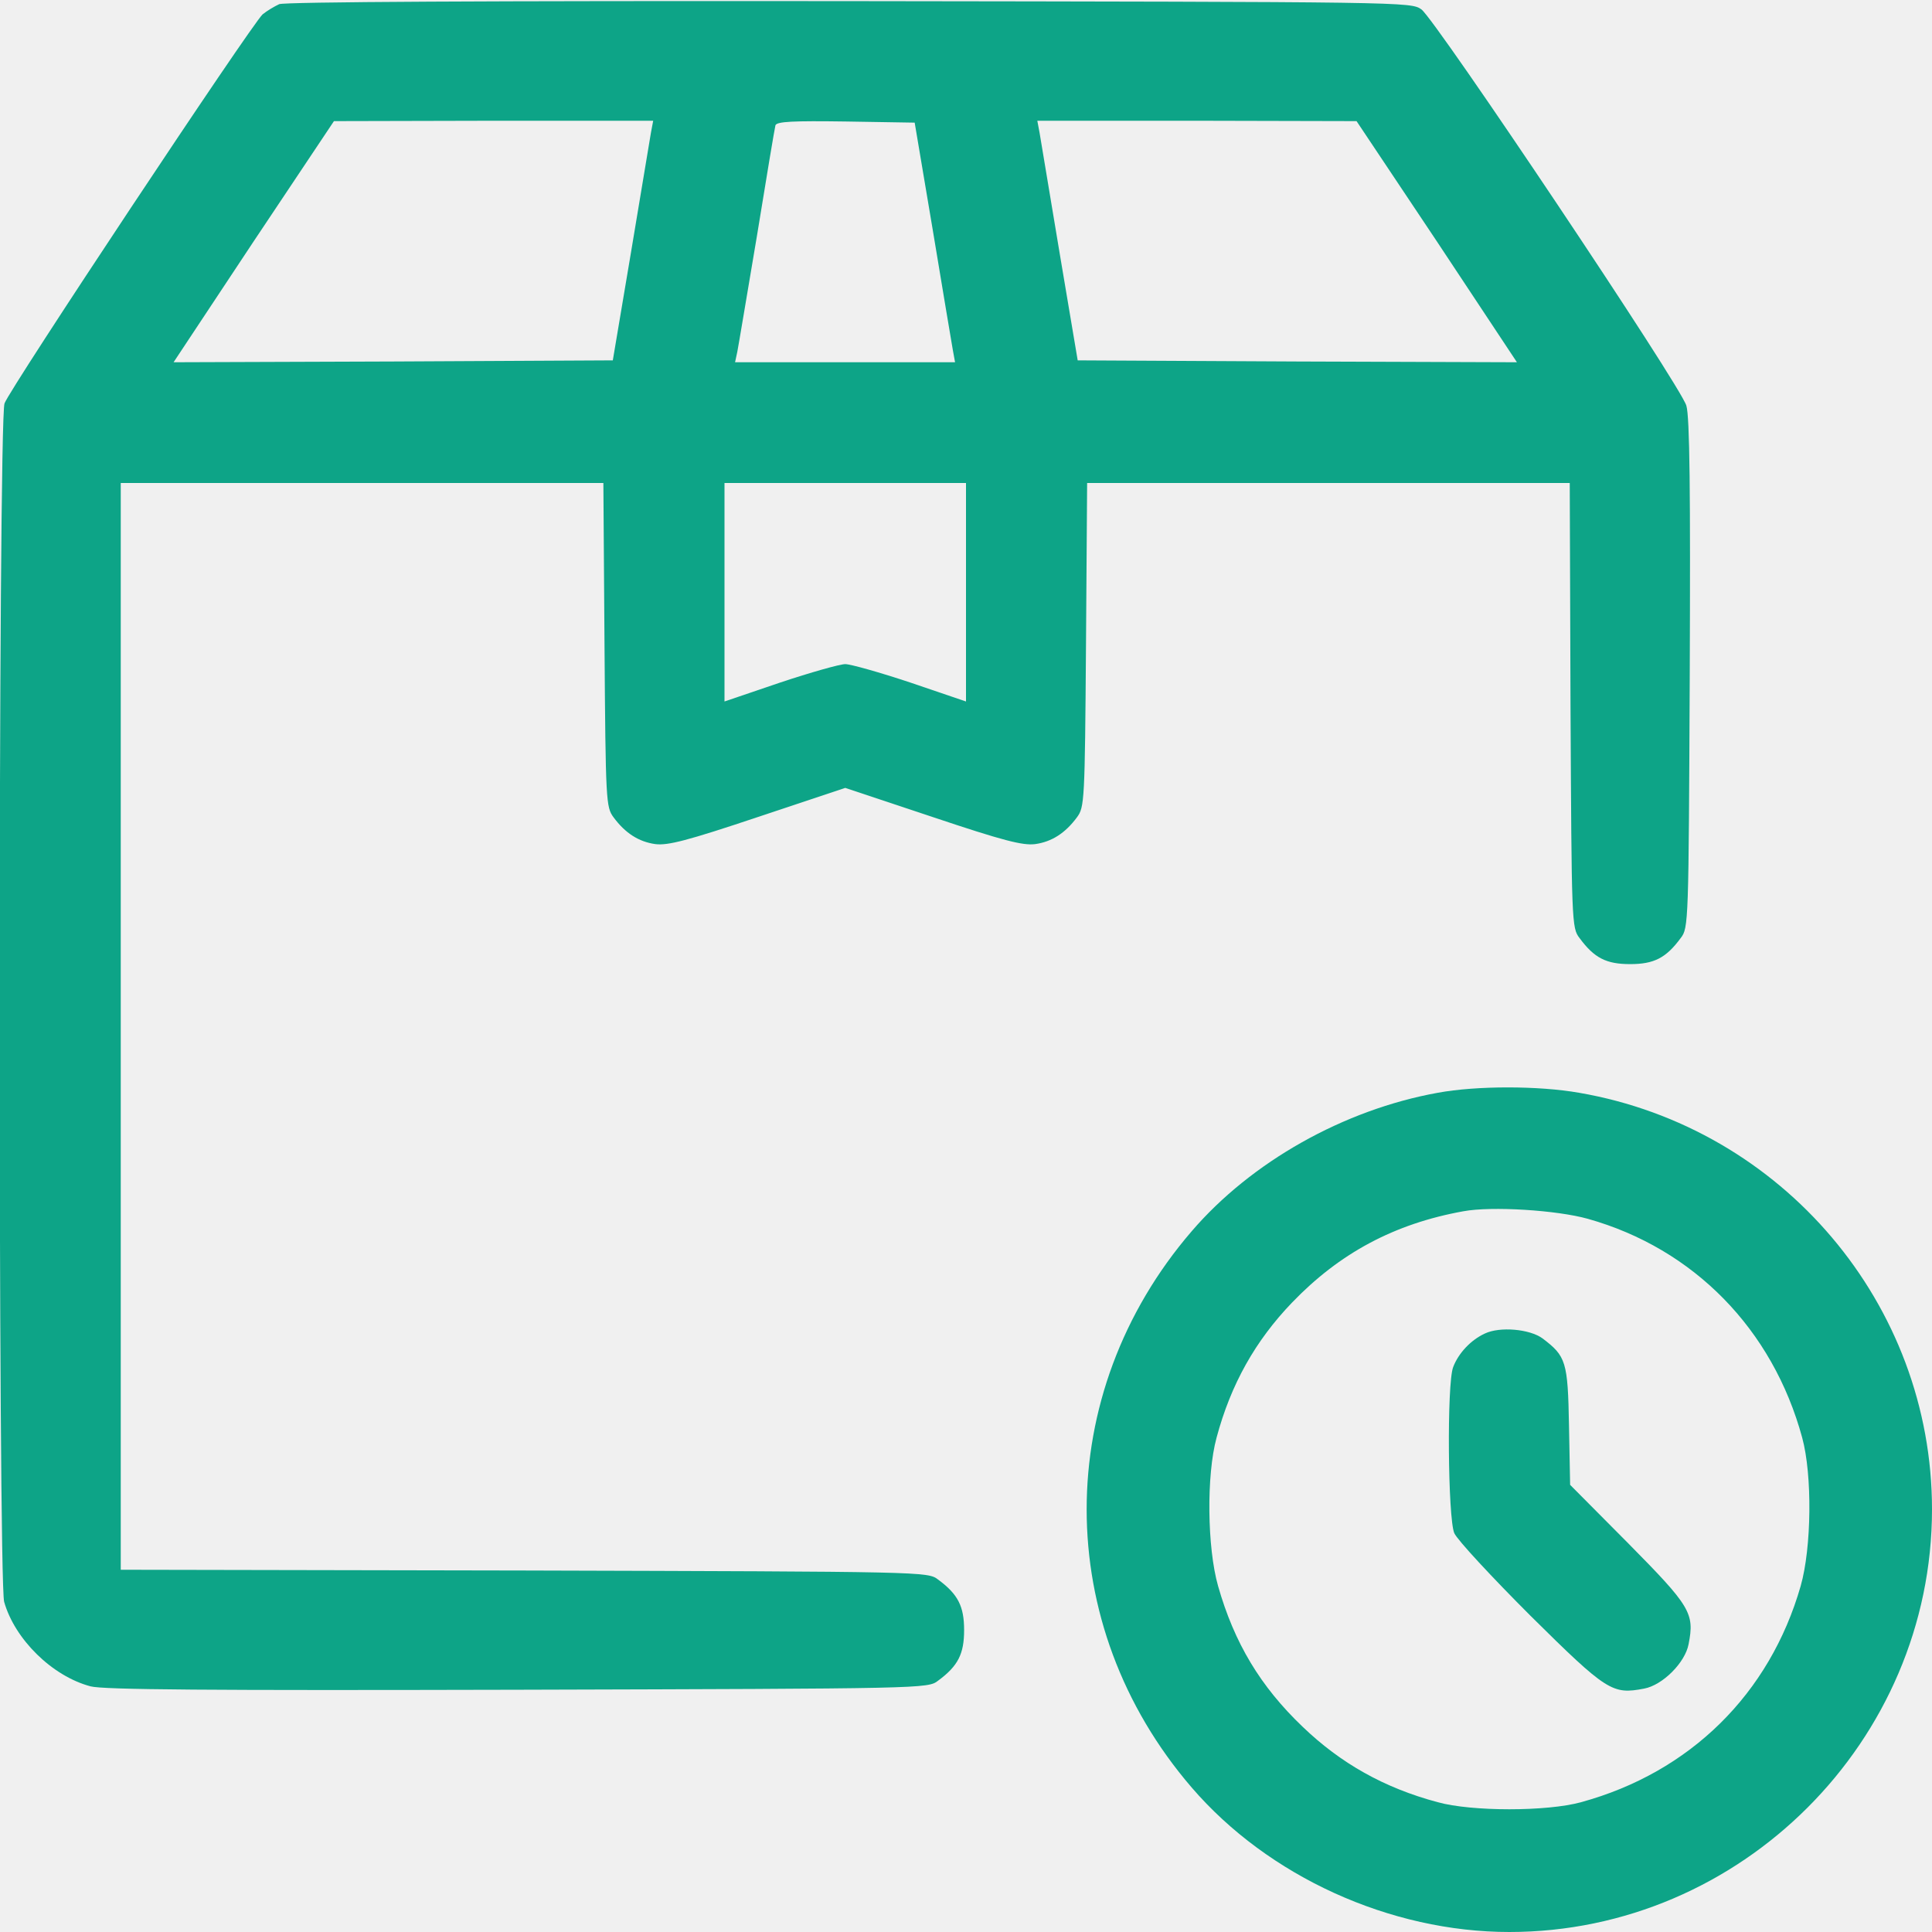
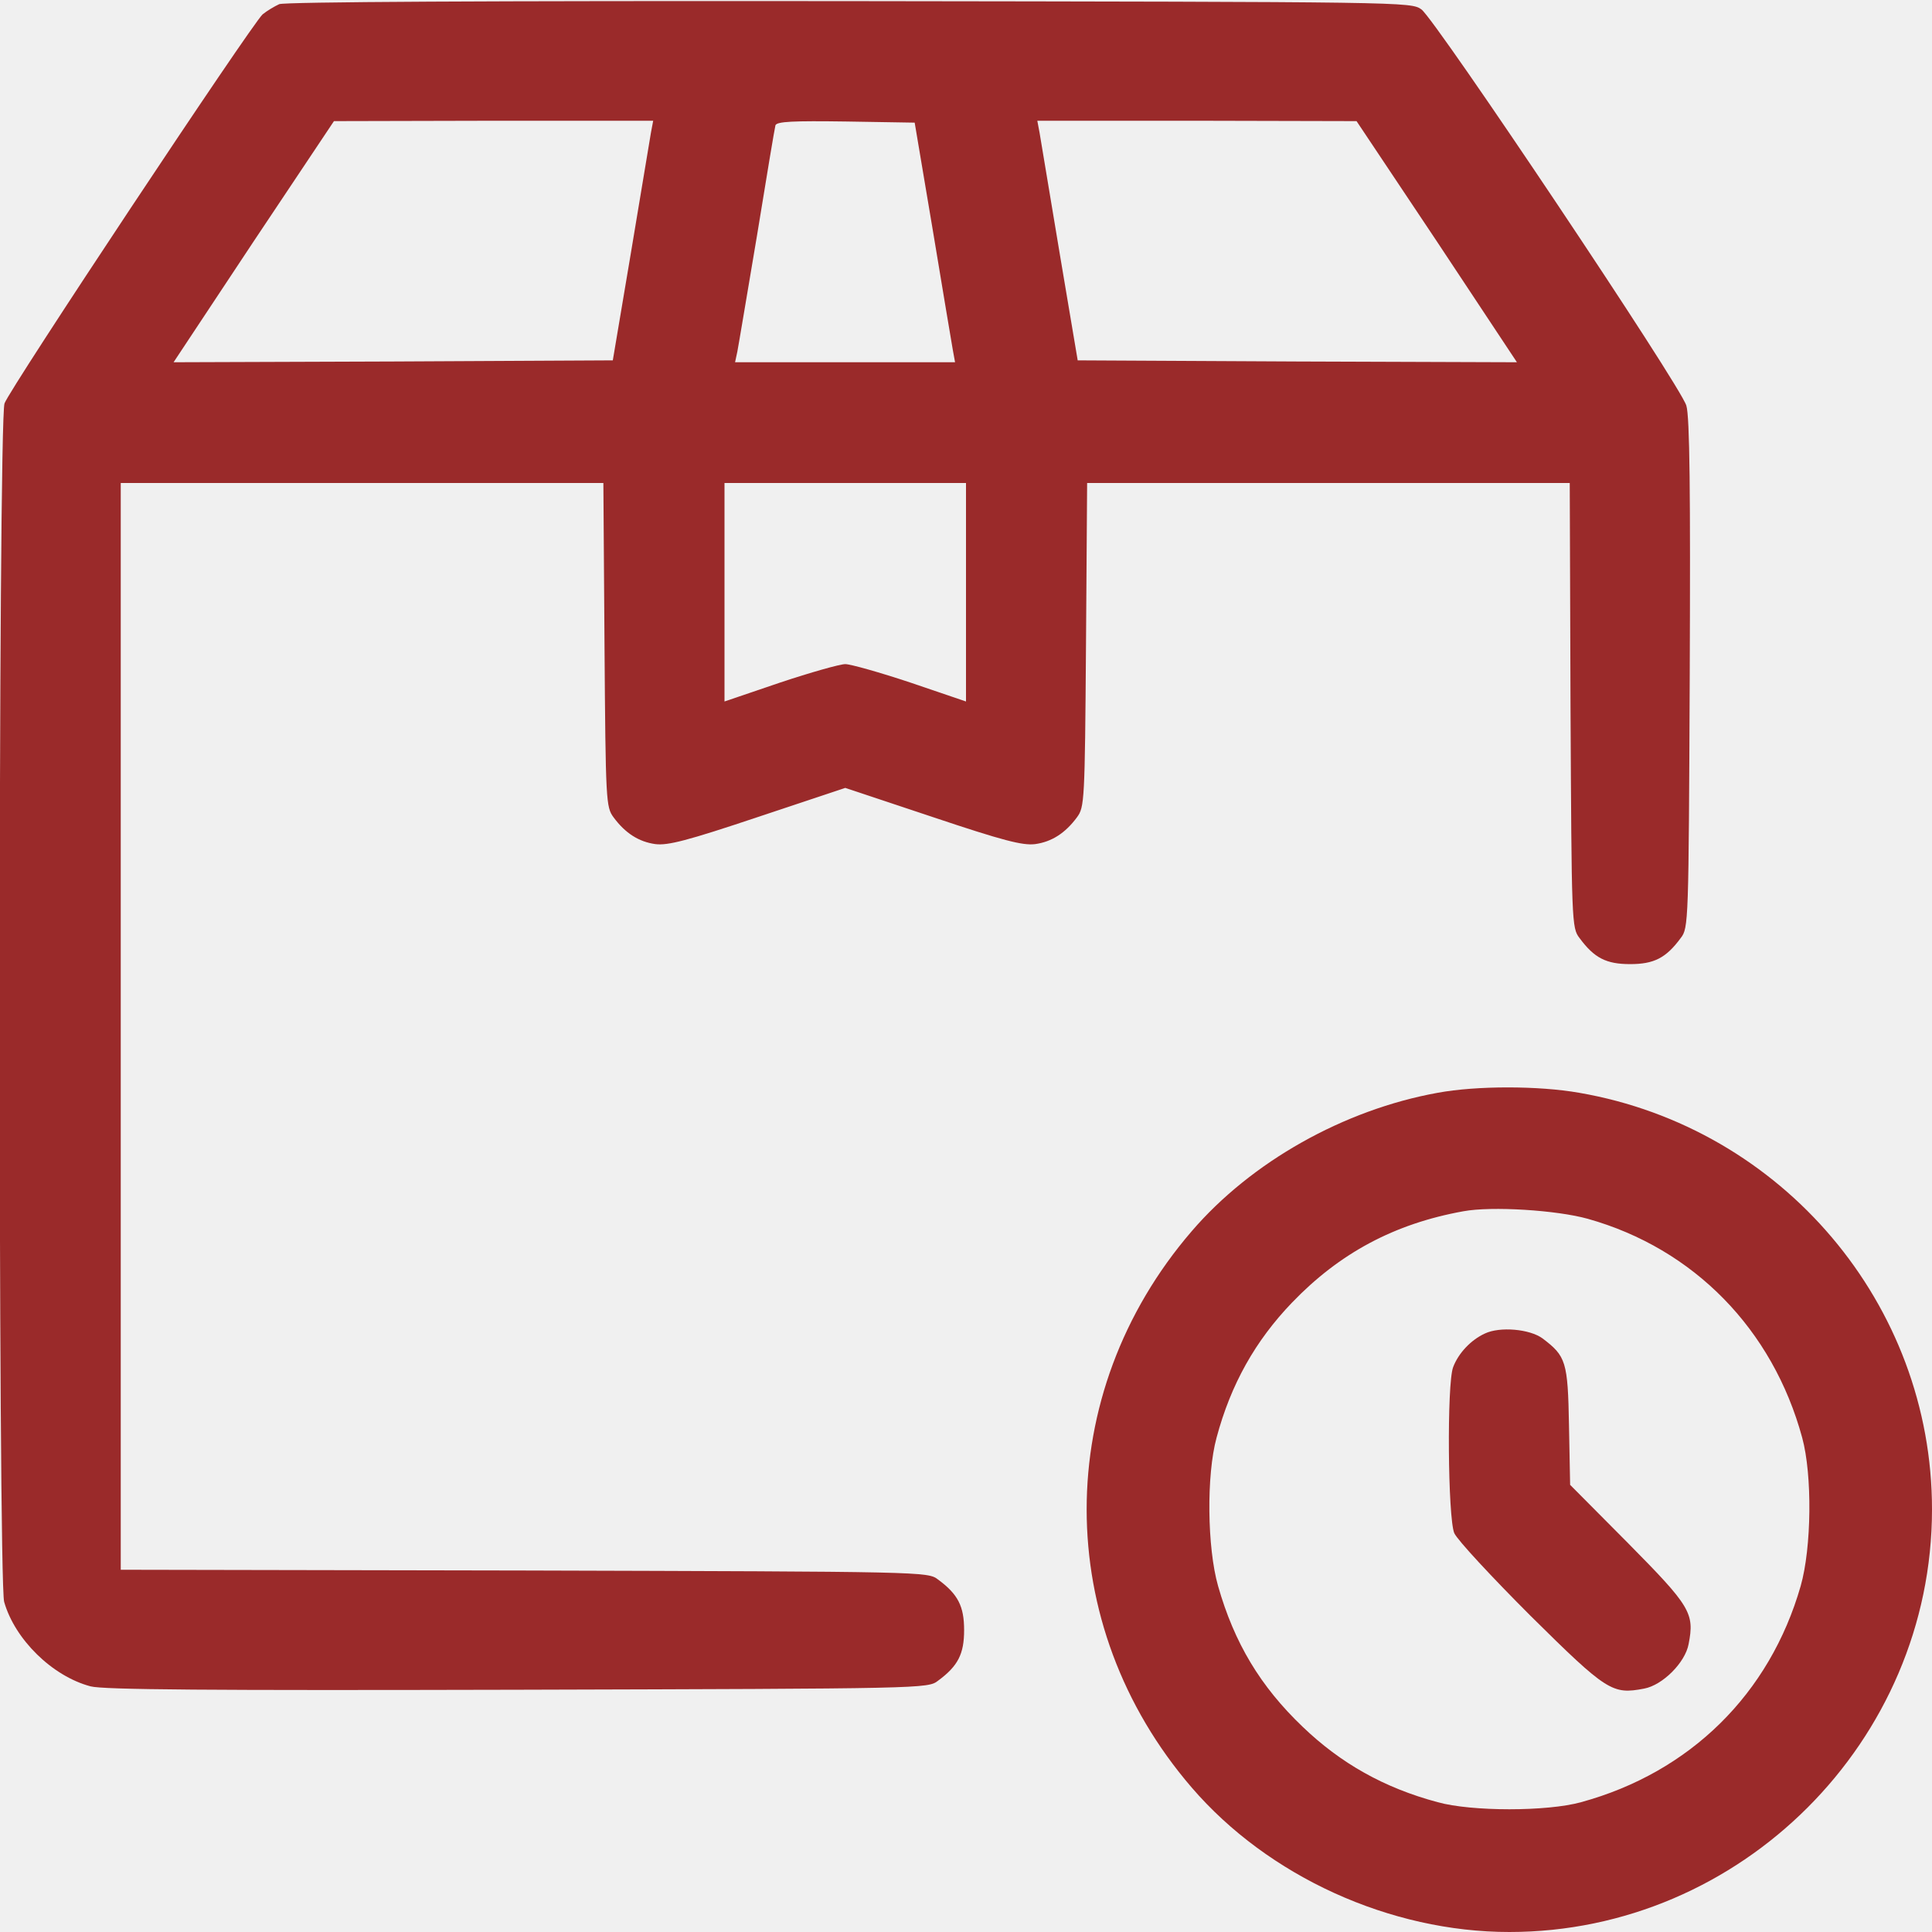
<svg xmlns="http://www.w3.org/2000/svg" width="512" height="512" viewBox="0 0 512 512" fill="none">
  <g clip-path="url(#clip0_436_88)">
-     <path d="M74 1.1C72.7 1.7 70.7 2.9 69.6 3.8C66.7 6.4 2.5 103.1 1.2 106.9C-0.5 111.6 -0.5 418.6 1.1 424.5C3.9 434.4 13.8 444.2 24 446.9C27.4 447.8 55.1 448 137.2 447.8C245.2 447.5 245.9 447.5 248.6 445.4C253.9 441.5 255.5 438.3 255.5 432C255.5 425.7 253.9 422.5 248.6 418.6C245.9 416.5 245.2 416.5 138.9 416.2L32 416V272V128H96H159.9L160.2 170.9C160.5 212.5 160.6 213.9 162.6 216.6C165.7 220.8 169.3 223.1 173.7 223.7C177 224.1 182.1 222.8 200.9 216.5L224 208.8L247.1 216.5C265.9 222.8 271 224.1 274.3 223.7C278.7 223.1 282.3 220.8 285.4 216.6C287.4 213.9 287.5 212.5 287.8 170.9L288.1 128H352H416L416.2 186.9C416.5 244.7 416.5 245.9 418.6 248.6C422.5 253.9 425.7 255.5 432 255.5C438.3 255.5 441.5 253.9 445.4 248.6C447.5 245.9 447.5 244.7 447.8 178.7C448 130.6 447.8 110.4 446.9 107.5C445.5 102.4 380.5 5.3 376.7 2.5C373.9 0.5 373.1 0.5 225.2 0.3C128.5 0.2 75.6 0.5 74 1.1ZM172.5 35.2C172.2 37 169.8 51.3 167.2 67L162.4 95.5L104.2 95.8L46 96L67.2 64L88.5 32.1L130.8 32H173.1L172.5 35.2ZM247.2 61C249.8 76.7 252.2 91 252.5 92.7L253.1 96H224H194.8L195.4 93.2C195.7 91.7 198 77.9 200.6 62.5C203.1 47.1 205.3 33.9 205.5 33.2C205.9 32.2 210.1 32 224.2 32.2L242.4 32.5L247.2 61ZM380.8 64L402 96L343.8 95.8L285.6 95.5L280.8 67C278.2 51.3 275.8 37 275.5 35.2L274.9 32H317.2L359.5 32.1L380.8 64ZM256 156.9V185.9L241.3 180.9C233.2 178.2 225.4 176 224 176C222.6 176 214.8 178.2 206.7 180.9L192 185.9V156.9V128H224H256V156.9Z" fill="#0DA487" />
-     <path d="M381 289.6C356.1 294.1 331.6 307.9 315.8 326.3C278.7 369.4 278.7 430.6 315.8 473.7C336.1 497.3 368.4 512 400 512C461.4 512 512 461.4 512 400C512 345.7 472.4 298.9 418.5 289.6C407.7 287.7 391.3 287.7 381 289.6ZM420.8 323C448.9 330.9 469.8 352.3 477.6 381C480.3 390.9 480.1 410.1 477.2 420.3C469 448.9 447.9 469.7 419 477.6C410 480.1 390 480.1 381 477.6C366.8 473.8 355.3 467.3 345.2 457.6C334 446.9 327.1 435.4 322.8 420.3C319.9 410.1 319.7 390.9 322.4 381C326.2 366.8 332.7 355.3 342.4 345.2C355 332.1 369.5 324.3 387.8 321C395.3 319.6 412.6 320.7 420.8 323Z" fill="#0DA487" />
-     <path d="M393.5 353.4C389.8 355.1 386.5 358.6 385.1 362.3C383.4 366.7 383.7 402.3 385.4 406.3C386.2 408.1 395.3 417.9 405.6 428.2C425.9 448.3 427.3 449.1 435.7 447.5C440.6 446.6 446.6 440.6 447.5 435.7C449.1 427.5 448 425.7 431.5 409L416.1 393.5L415.8 377.8C415.5 360.8 415 359.4 408.8 354.7C405.4 352.2 397.5 351.5 393.5 353.4Z" fill="#0DA487" />
+     <path d="M74 1.1C72.7 1.7 70.7 2.9 69.6 3.8C66.7 6.4 2.5 103.1 1.2 106.9C-0.5 111.6 -0.5 418.6 1.1 424.5C3.9 434.4 13.8 444.2 24 446.9C27.4 447.8 55.1 448 137.2 447.8C245.2 447.5 245.9 447.5 248.6 445.4C253.9 441.5 255.5 438.3 255.5 432C255.5 425.7 253.9 422.5 248.6 418.6C245.9 416.5 245.2 416.5 138.9 416.2L32 416V272V128H96H159.9L160.2 170.9C160.5 212.5 160.6 213.9 162.6 216.6C165.7 220.8 169.3 223.1 173.7 223.7C177 224.1 182.1 222.8 200.9 216.5L224 208.8L247.1 216.5C265.9 222.8 271 224.1 274.3 223.7C278.7 223.1 282.3 220.8 285.4 216.6C287.4 213.9 287.5 212.5 287.8 170.9L288.1 128H352H416L416.2 186.9C416.5 244.7 416.5 245.9 418.6 248.6C422.5 253.9 425.7 255.5 432 255.5C438.3 255.5 441.5 253.9 445.4 248.6C447.5 245.9 447.5 244.7 447.8 178.7C448 130.6 447.8 110.4 446.9 107.5C445.5 102.4 380.5 5.3 376.7 2.5C373.9 0.5 373.1 0.5 225.2 0.3C128.5 0.2 75.6 0.5 74 1.1ZM172.5 35.2C172.2 37 169.8 51.3 167.2 67L162.4 95.5L104.2 95.8L46 96L67.2 64L88.5 32.1L130.8 32H173.1L172.5 35.2ZM247.2 61C249.8 76.7 252.2 91 252.5 92.7L253.1 96H224H194.8L195.4 93.2C195.7 91.7 198 77.9 200.6 62.5C203.1 47.1 205.3 33.9 205.5 33.2C205.9 32.2 210.1 32 224.2 32.2L242.4 32.5L247.2 61ZM380.8 64L402 96L343.8 95.8L285.6 95.5L280.8 67C278.2 51.3 275.8 37 275.5 35.2L274.9 32H317.2L359.5 32.1L380.8 64ZM256 156.9V185.9L241.3 180.9C233.2 178.2 225.4 176 224 176C222.6 176 214.8 178.2 206.7 180.9L192 185.9V156.9V128H224H256V156.9Z" fill="#9A2A2A" />
+     <path d="M381 289.6C356.1 294.1 331.6 307.9 315.8 326.3C278.7 369.4 278.7 430.6 315.8 473.7C336.1 497.3 368.4 512 400 512C461.4 512 512 461.4 512 400C512 345.7 472.4 298.9 418.5 289.6C407.7 287.7 391.3 287.7 381 289.6ZM420.8 323C448.9 330.9 469.8 352.3 477.6 381C480.3 390.9 480.1 410.1 477.2 420.3C469 448.9 447.9 469.7 419 477.6C410 480.1 390 480.1 381 477.6C366.8 473.8 355.3 467.3 345.2 457.6C334 446.9 327.1 435.4 322.8 420.3C319.9 410.1 319.7 390.9 322.4 381C326.2 366.8 332.7 355.3 342.4 345.2C355 332.1 369.5 324.3 387.8 321C395.3 319.6 412.6 320.7 420.8 323Z" fill="#9A2A2A" />
+     <path d="M393.5 353.4C389.8 355.1 386.5 358.6 385.1 362.3C383.4 366.7 383.7 402.3 385.4 406.3C386.2 408.1 395.3 417.9 405.6 428.2C425.9 448.3 427.3 449.1 435.7 447.5C440.6 446.6 446.6 440.6 447.5 435.7C449.1 427.5 448 425.7 431.5 409L416.1 393.5L415.8 377.8C415.5 360.8 415 359.4 408.8 354.7C405.4 352.2 397.5 351.5 393.5 353.4Z" fill="#9A2A2A" />
  </g>
  <defs>
    <clipPath id="clip0_436_88">
      <rect width="512" height="512" fill="white" />
    </clipPath>
  </defs>
</svg>
